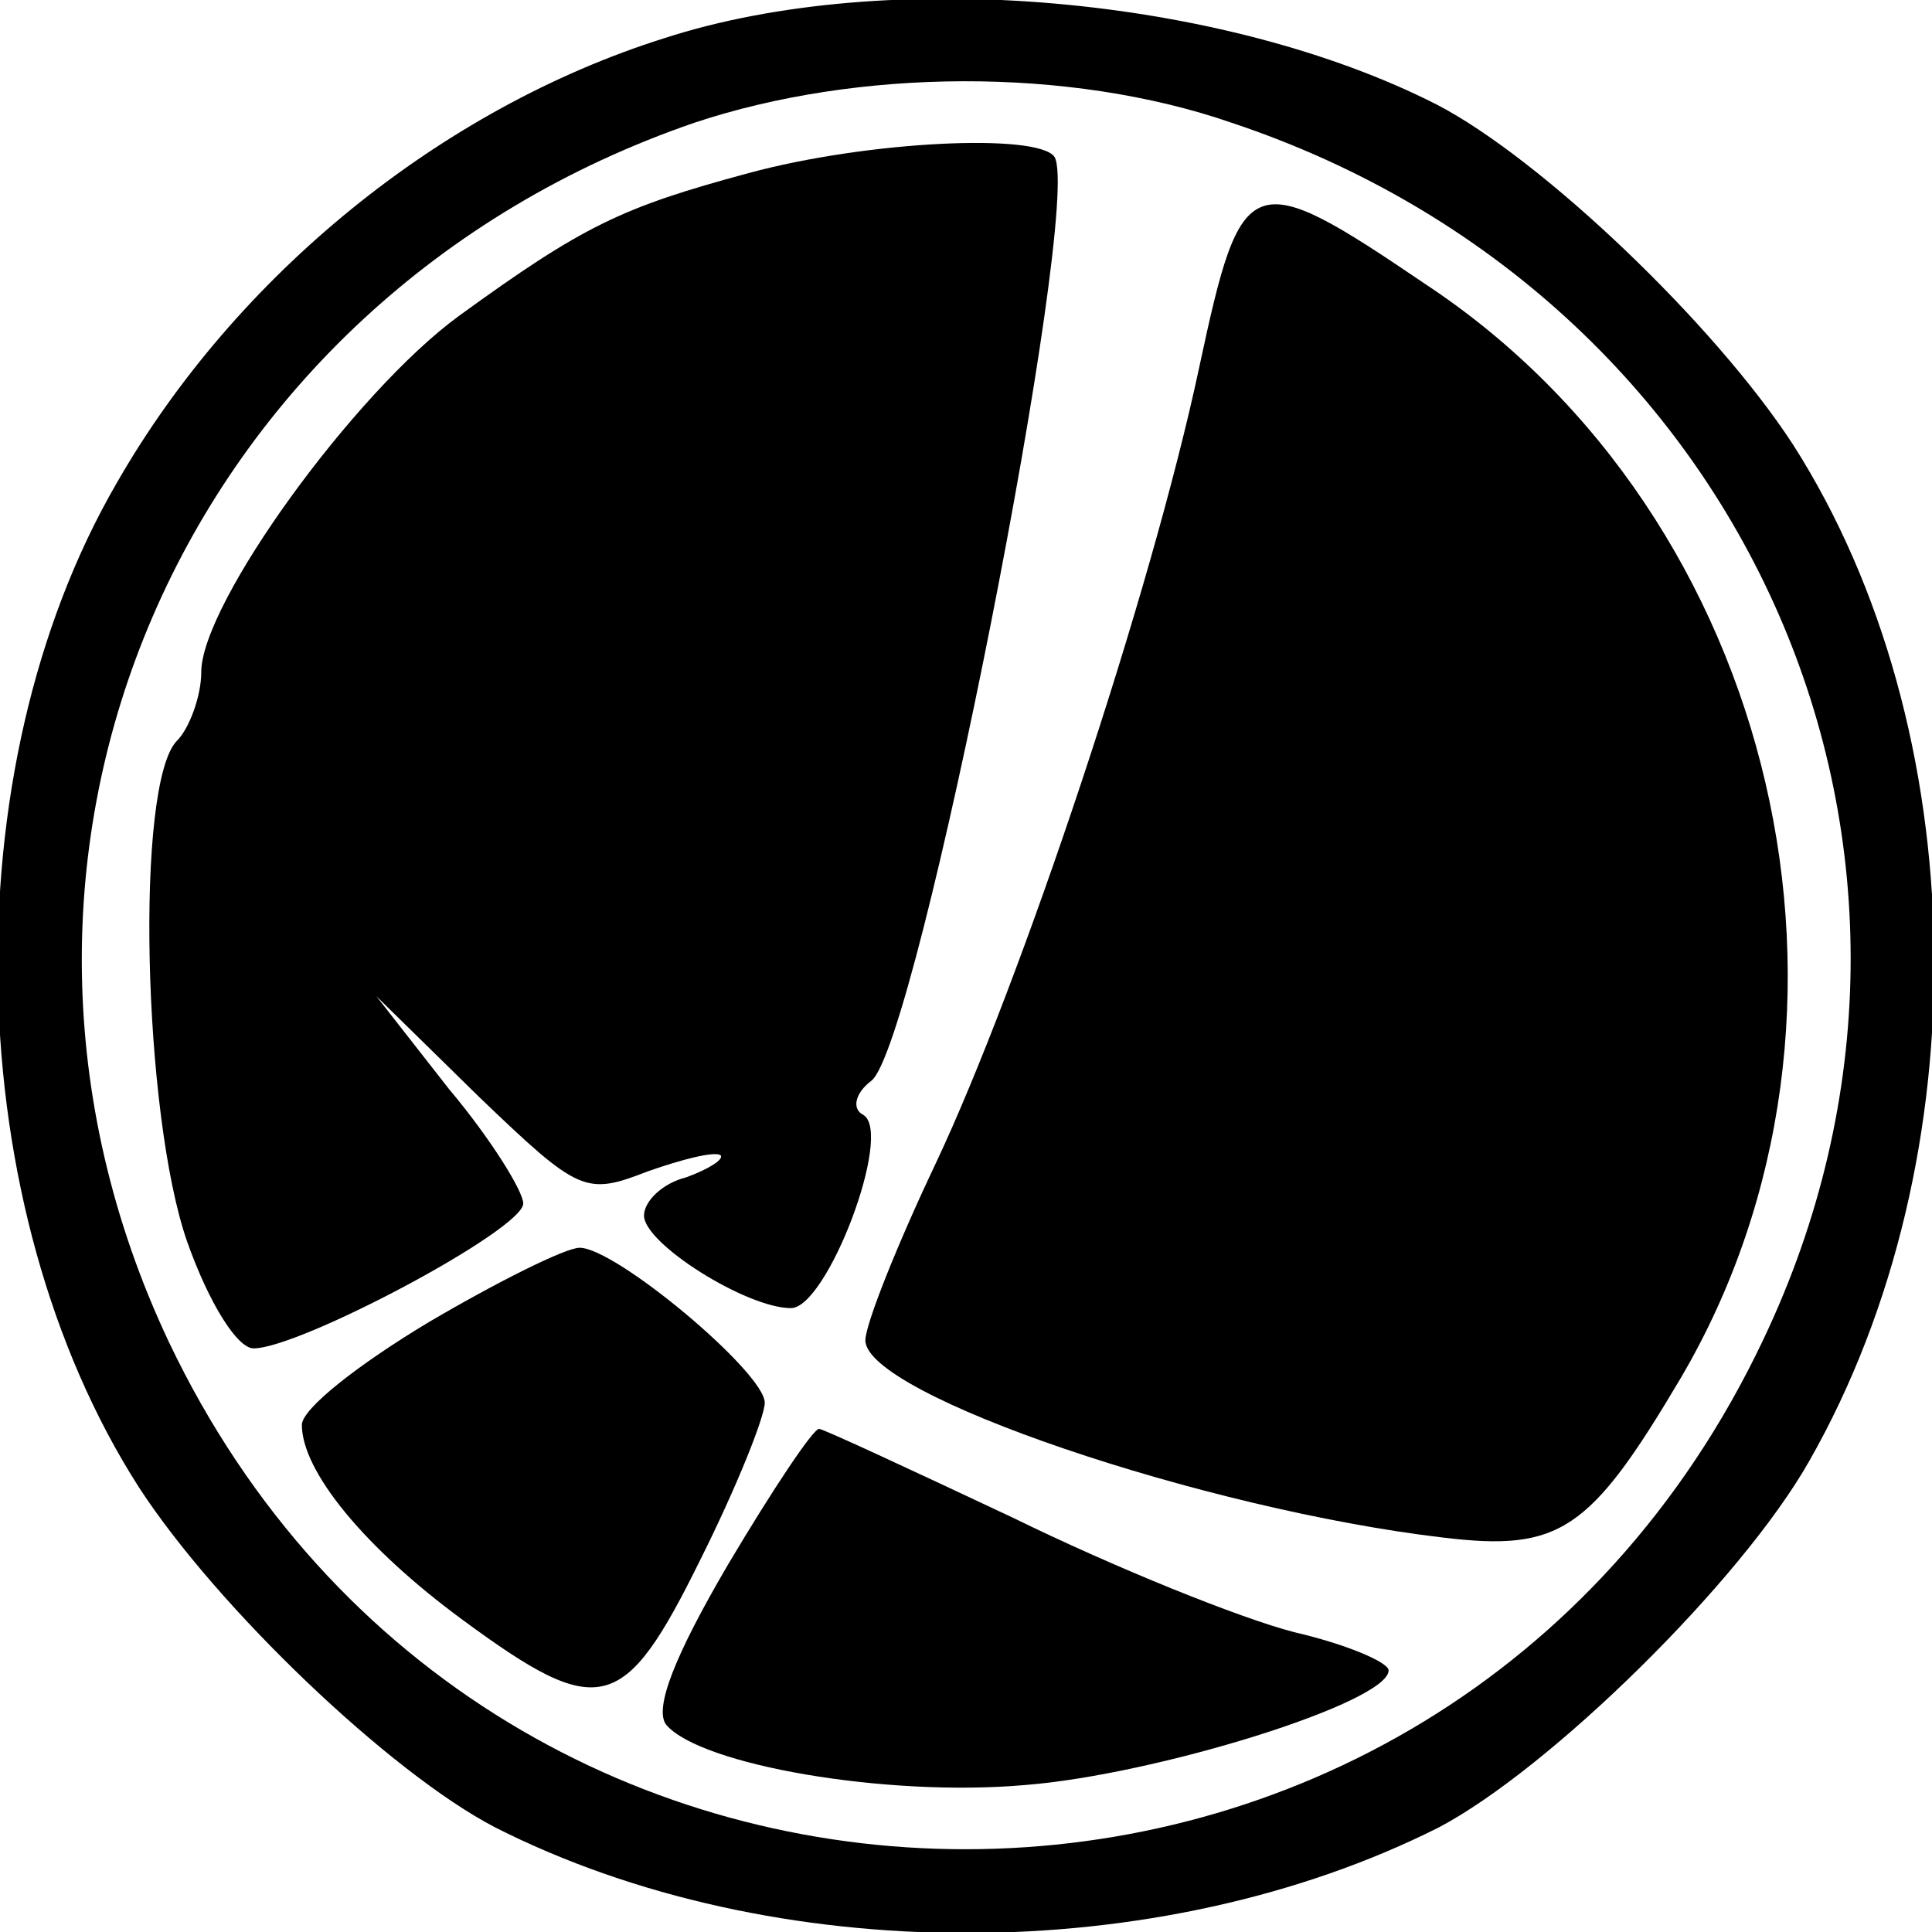
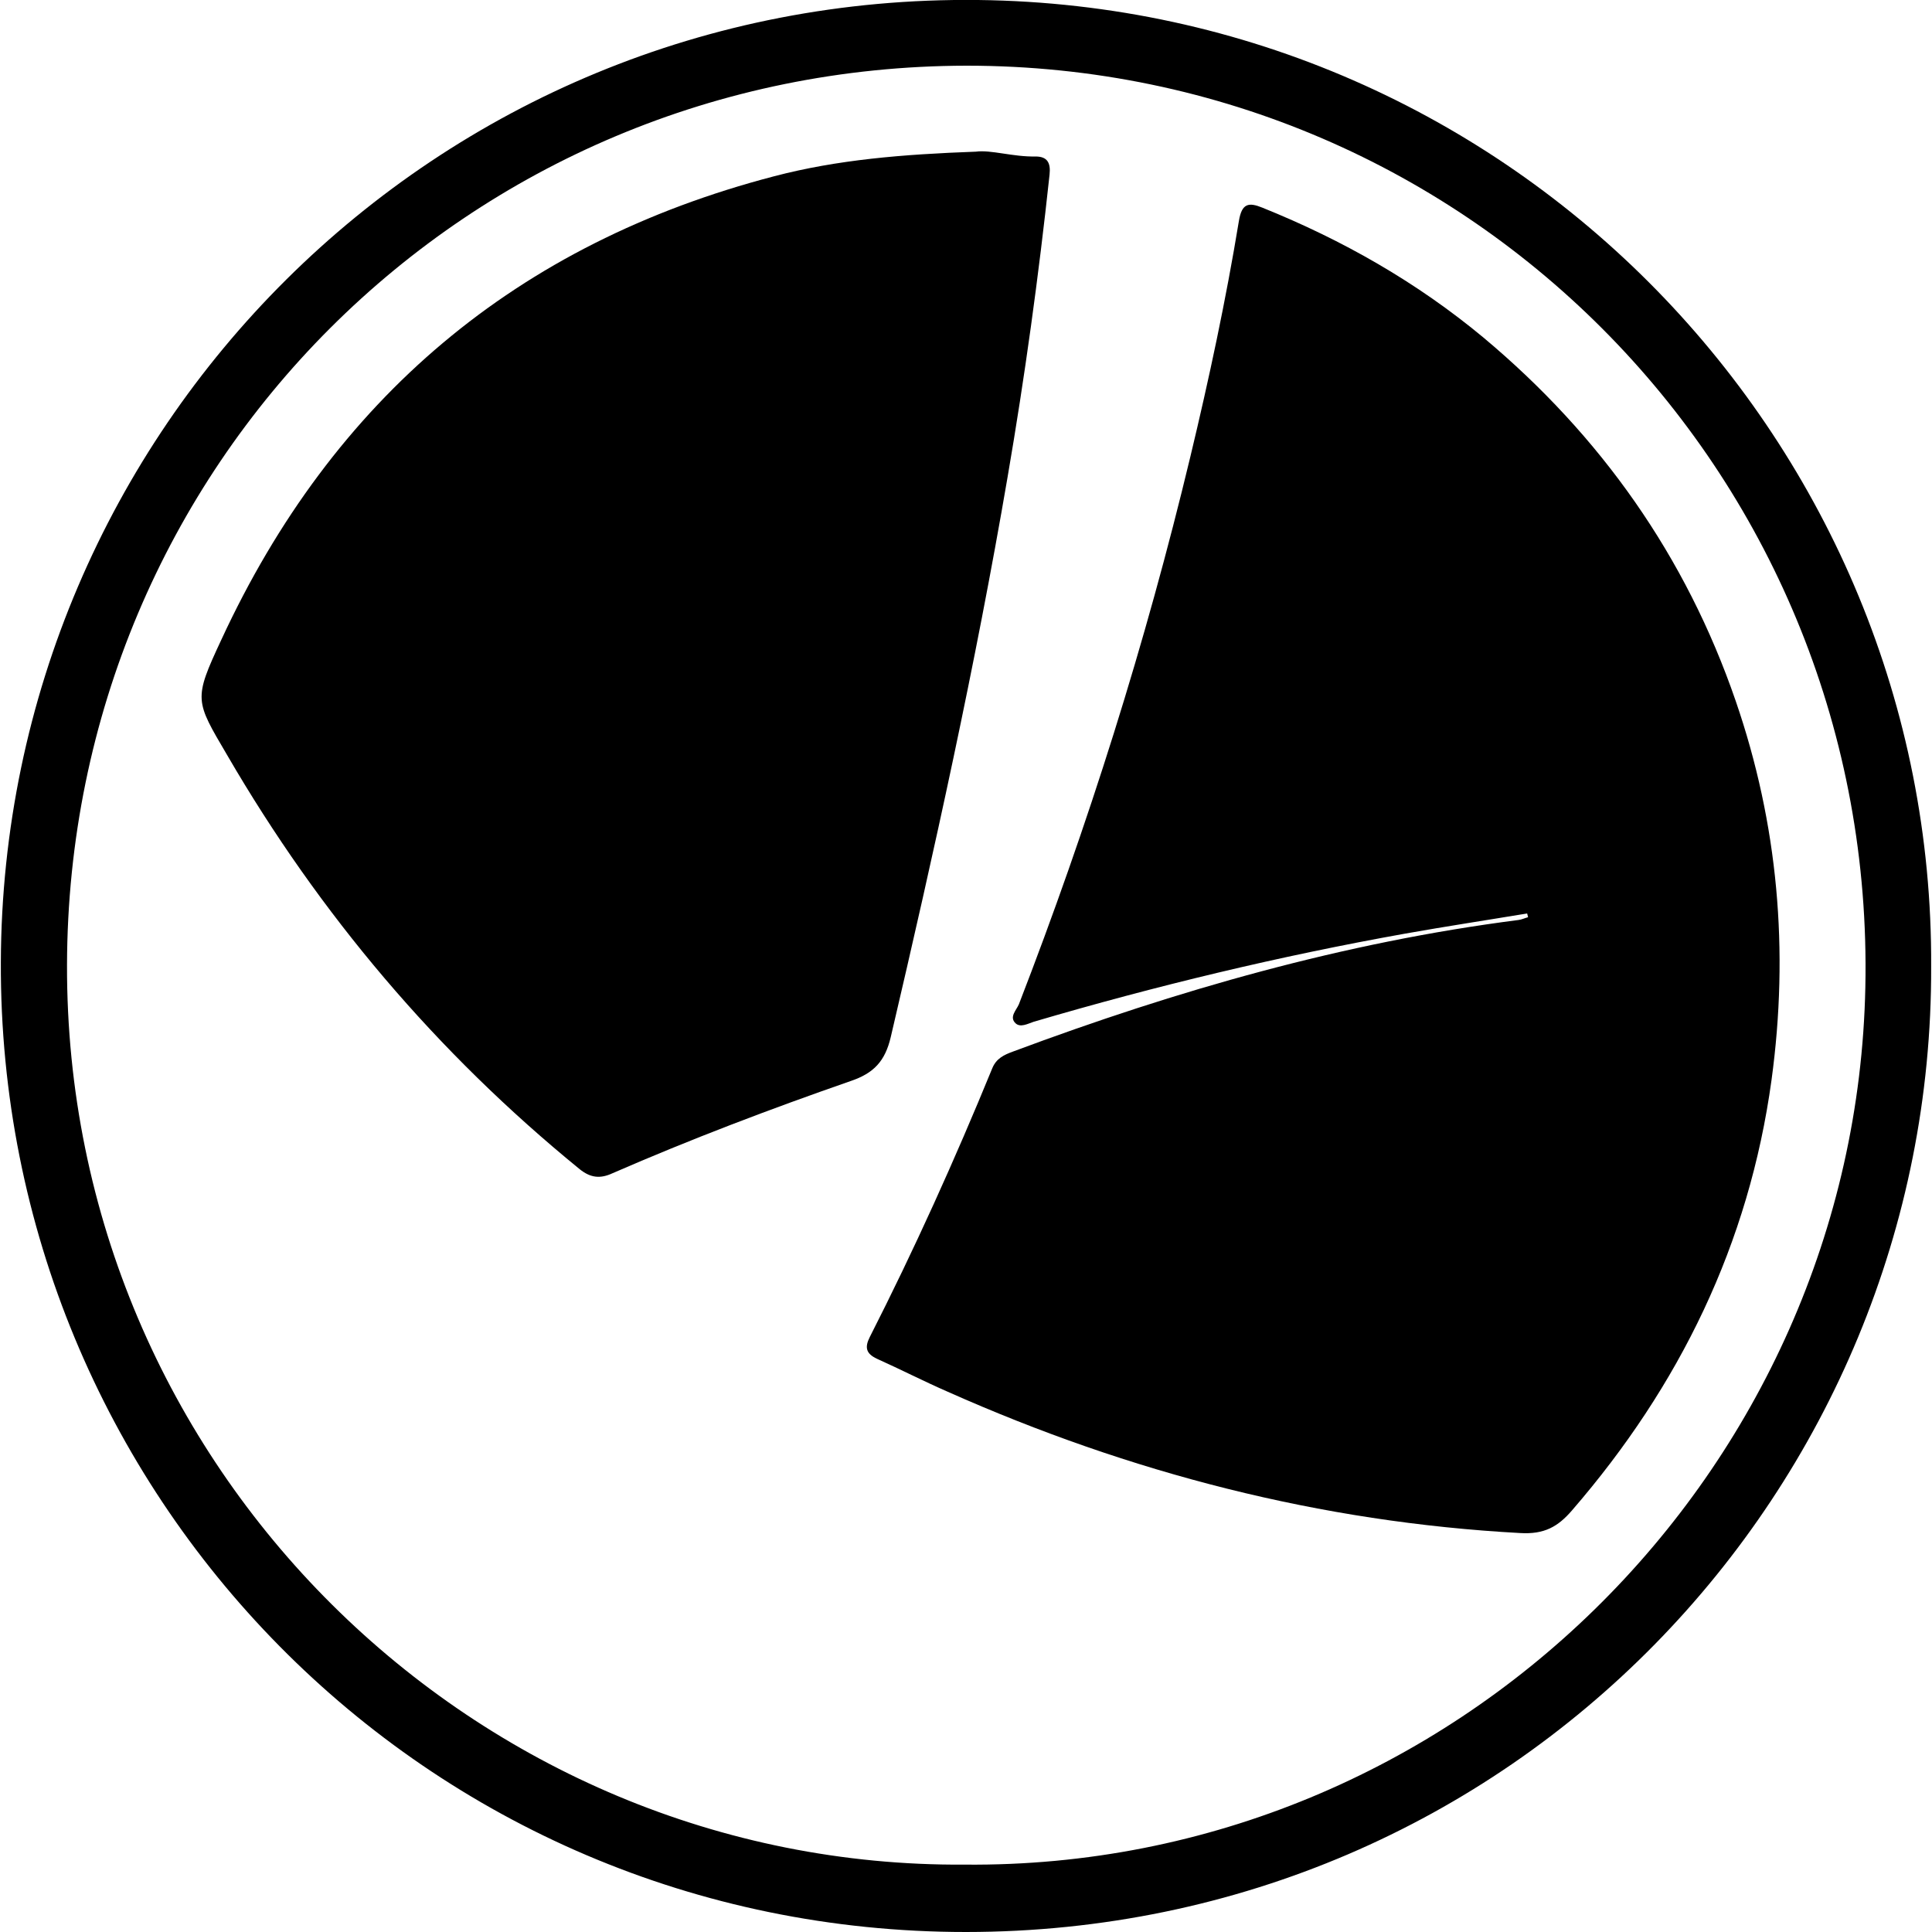
- <svg xmlns="http://www.w3.org/2000/svg" version="1.0" width="96pt" height="96pt" viewBox="0 0 96 96" preserveAspectRatio="xMidYMid meet">
-   <g transform="translate(0,96) scale(0.1,-0.1)" fill="#000000" stroke="none">
-     <path d="M330 941 c-111 -35 -213 -118 -272 -221 -83 -143 -78 -360 11 -499 39 -60 125 -142 177 -169 138 -70 330 -70 469 0 55 29 150 122 184 182 86 151 82 364 -8 505 -39 60 -125 142 -177 169 -106 54 -273 69 -384 33z m282 -42 c258 -86 379 -364 264 -605 -160 -337 -632 -337 -792 -1 -114 241 5 518 261 606 81 27 186 28 267 0z" />
-     <path d="M372 874 c-63 -17 -82 -26 -144 -71 -52 -38 -128 -143 -128 -177 0 -12 -6 -28 -12 -34 -21 -21 -17 -186 5 -249 11 -31 25 -53 33 -53 23 0 134 59 134 72 0 6 -16 32 -37 57 l-36 46 51 -50 c50 -48 53 -49 84 -37 17 6 33 10 36 8 2 -2 -6 -7 -17 -11 -12 -3 -21 -12 -21 -19 0 -14 51 -46 73 -46 18 0 51 87 36 96 -6 3 -4 11 4 17 23 18 105 435 91 459 -8 12 -93 8 -152 -8z" />
-     <path d="M596 778 c-24 -113 -89 -307 -131 -396 -19 -40 -35 -80 -35 -88 0 -27 168 -84 287 -98 58 -7 73 3 118 79 106 180 49 428 -127 544 -87 59 -91 57 -112 -41z" />
-     <path d="M213 303 c-35 -21 -63 -43 -63 -51 0 -23 31 -61 80 -97 68 -50 80 -47 118 30 18 36 32 71 32 78 0 15 -74 77 -92 77 -7 0 -41 -17 -75 -37z" />
-     <path d="M362 183 c-27 -46 -37 -72 -31 -80 17 -20 109 -36 178 -30 65 5 181 41 181 57 0 4 -21 13 -47 19 -27 7 -89 32 -140 57 -51 24 -94 44 -96 44 -3 0 -23 -30 -45 -67z" />
-   </g>
+ <svg xmlns="http://www.w3.org/2000/svg" width="100%" height="100%" viewBox="0 0 16 16" class="vcg-logo">
+   <path class="fill" fill-rule="evenodd" clip-rule="evenodd" d="M15.993 8.005C16.008 12.32 12.533 15.998 8 16 3.516 16-.01 12.367.007 7.968.022 3.568 3.6-.052 8.1 0c4.436.052 7.916 3.685 7.893 8.005zM7.99 15.442c4.05.037 7.376-3.253 7.458-7.268.088-4.194-3.246-7.63-7.443-7.63C3.872.55.565 3.853.555 7.99c-.012 4.168 3.388 7.48 7.434 7.452z" />
+   <path class="fill" fill-rule="evenodd" clip-rule="evenodd" d="M12.646 7.565c-.336.056-.673.107-1.01.167-1.04.186-2.063.432-3.076.73-.05.017-.11.05-.15.012-.054-.052.007-.108.028-.157.573-1.48 1.05-2.993 1.42-4.535.155-.646.294-1.295.402-1.952.024-.146.08-.157.195-.11.665.268 1.28.618 1.832 1.077.97.812 1.675 1.81 2.087 3.007.352 1.022.443 2.07.297 3.14-.186 1.356-.76 2.533-1.652 3.564-.117.136-.23.2-.43.188-1.655-.09-3.23-.498-4.74-1.17-.197-.086-.39-.185-.586-.273-.09-.042-.104-.093-.06-.18.37-.728.705-1.47 1.015-2.227.033-.08.096-.11.17-.137 1.358-.507 2.744-.905 4.187-1.09.027-.003.052-.016.08-.023l-.008-.032zM8.082 1.256c.124-.017.307.044.494.04.1 0 .126.055.116.15-.09.838-.205 1.675-.348 2.507-.266 1.555-.607 3.098-.967 4.635-.047.2-.14.3-.333.365-.667.232-1.326.482-1.973.764-.1.046-.18.038-.27-.034-1.184-.965-2.153-2.11-2.92-3.43-.266-.453-.28-.458-.048-.955C2.756 3.303 4.28 2.016 6.41 1.46c.526-.138 1.066-.182 1.672-.204zM11.368 13.83c-.435.27-.896.46- 1.375.608-.684.215-1.386.32-2.1.306-.8-.017-1.575-.165-2.322-.456-.128-.05-.153-.1-.072-.226.433-.67.848-1.353 1.22-2.062.052-.1.097-.14.21-.067 1.338.845 2.78 1.443 4.315 1.82.04.013.082.017.125.076zM4.807 10.37c.07.002.105.043.143.078.405.37.835.71 1.284 1.022.085.062.112.11.065.215-.35.772-.745 1.516-1.18 2.24-.06.104-.123.116-.227.06-.938-.505-1.73-1.177-2.356-2.042-.084-.115-.07-.173.044-.248.696-.447 1.402-.877 2.126-1.28.035-.02.073-.033.1-.045zM1.268 8.063c-.005-.68.082-1.283.248-1.875.016-.058.012-.15.085-.157.062-.004.074.083.098.133C2.363 7.54 3.243 8.766 4.32 9.85c.098.096.103.15-.03.21-.72.32-1.424.672-2.115 1.048-.103.056-.147.008-.19-.074-.29-.576-.498-1.182-.61-1.817-.07-.403-.12-.807-.107-1.154zM7.13 9.228c.09.015.05.077.037.118-.057.196-.114.39-.18.584-.093.27-.196.535-.29.804-.05.148-.112.17-.25.083-.33-.207-.666-.407-.982-.637-.074-.054-.122-.104-.007-.16.53-.268 1.057-.538 1.604-.77l.067-.022z" />
</svg>
